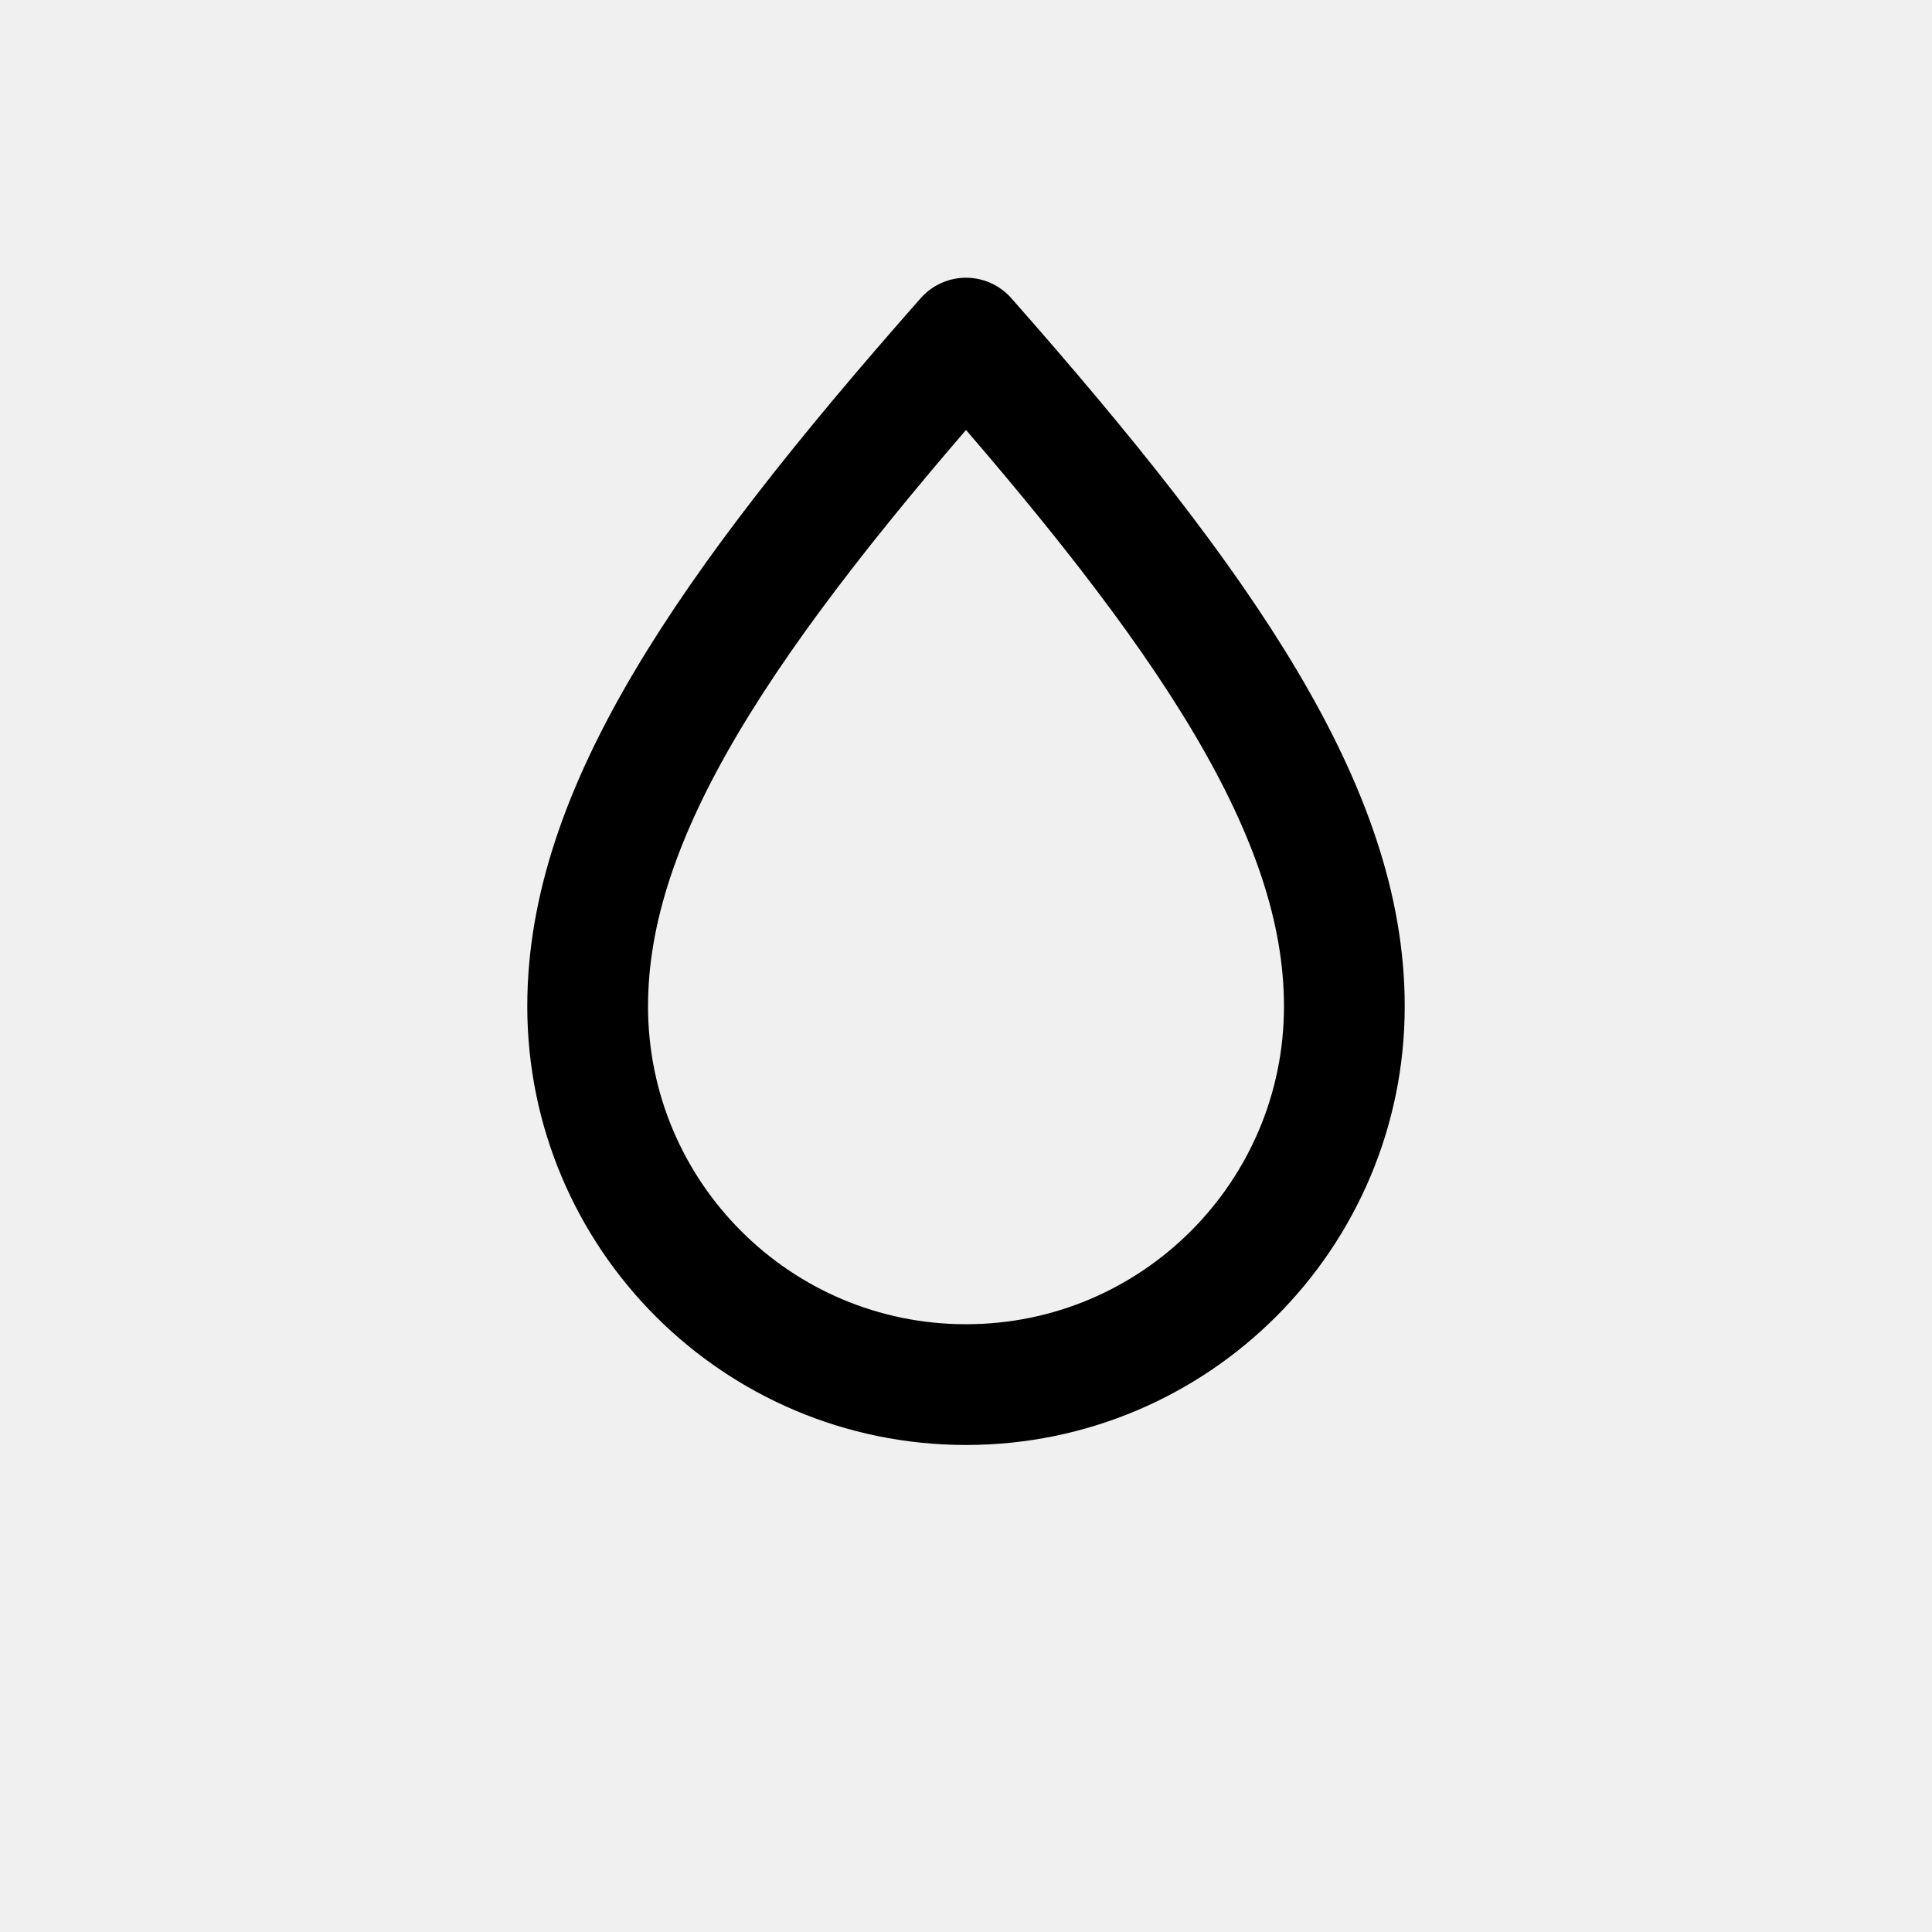
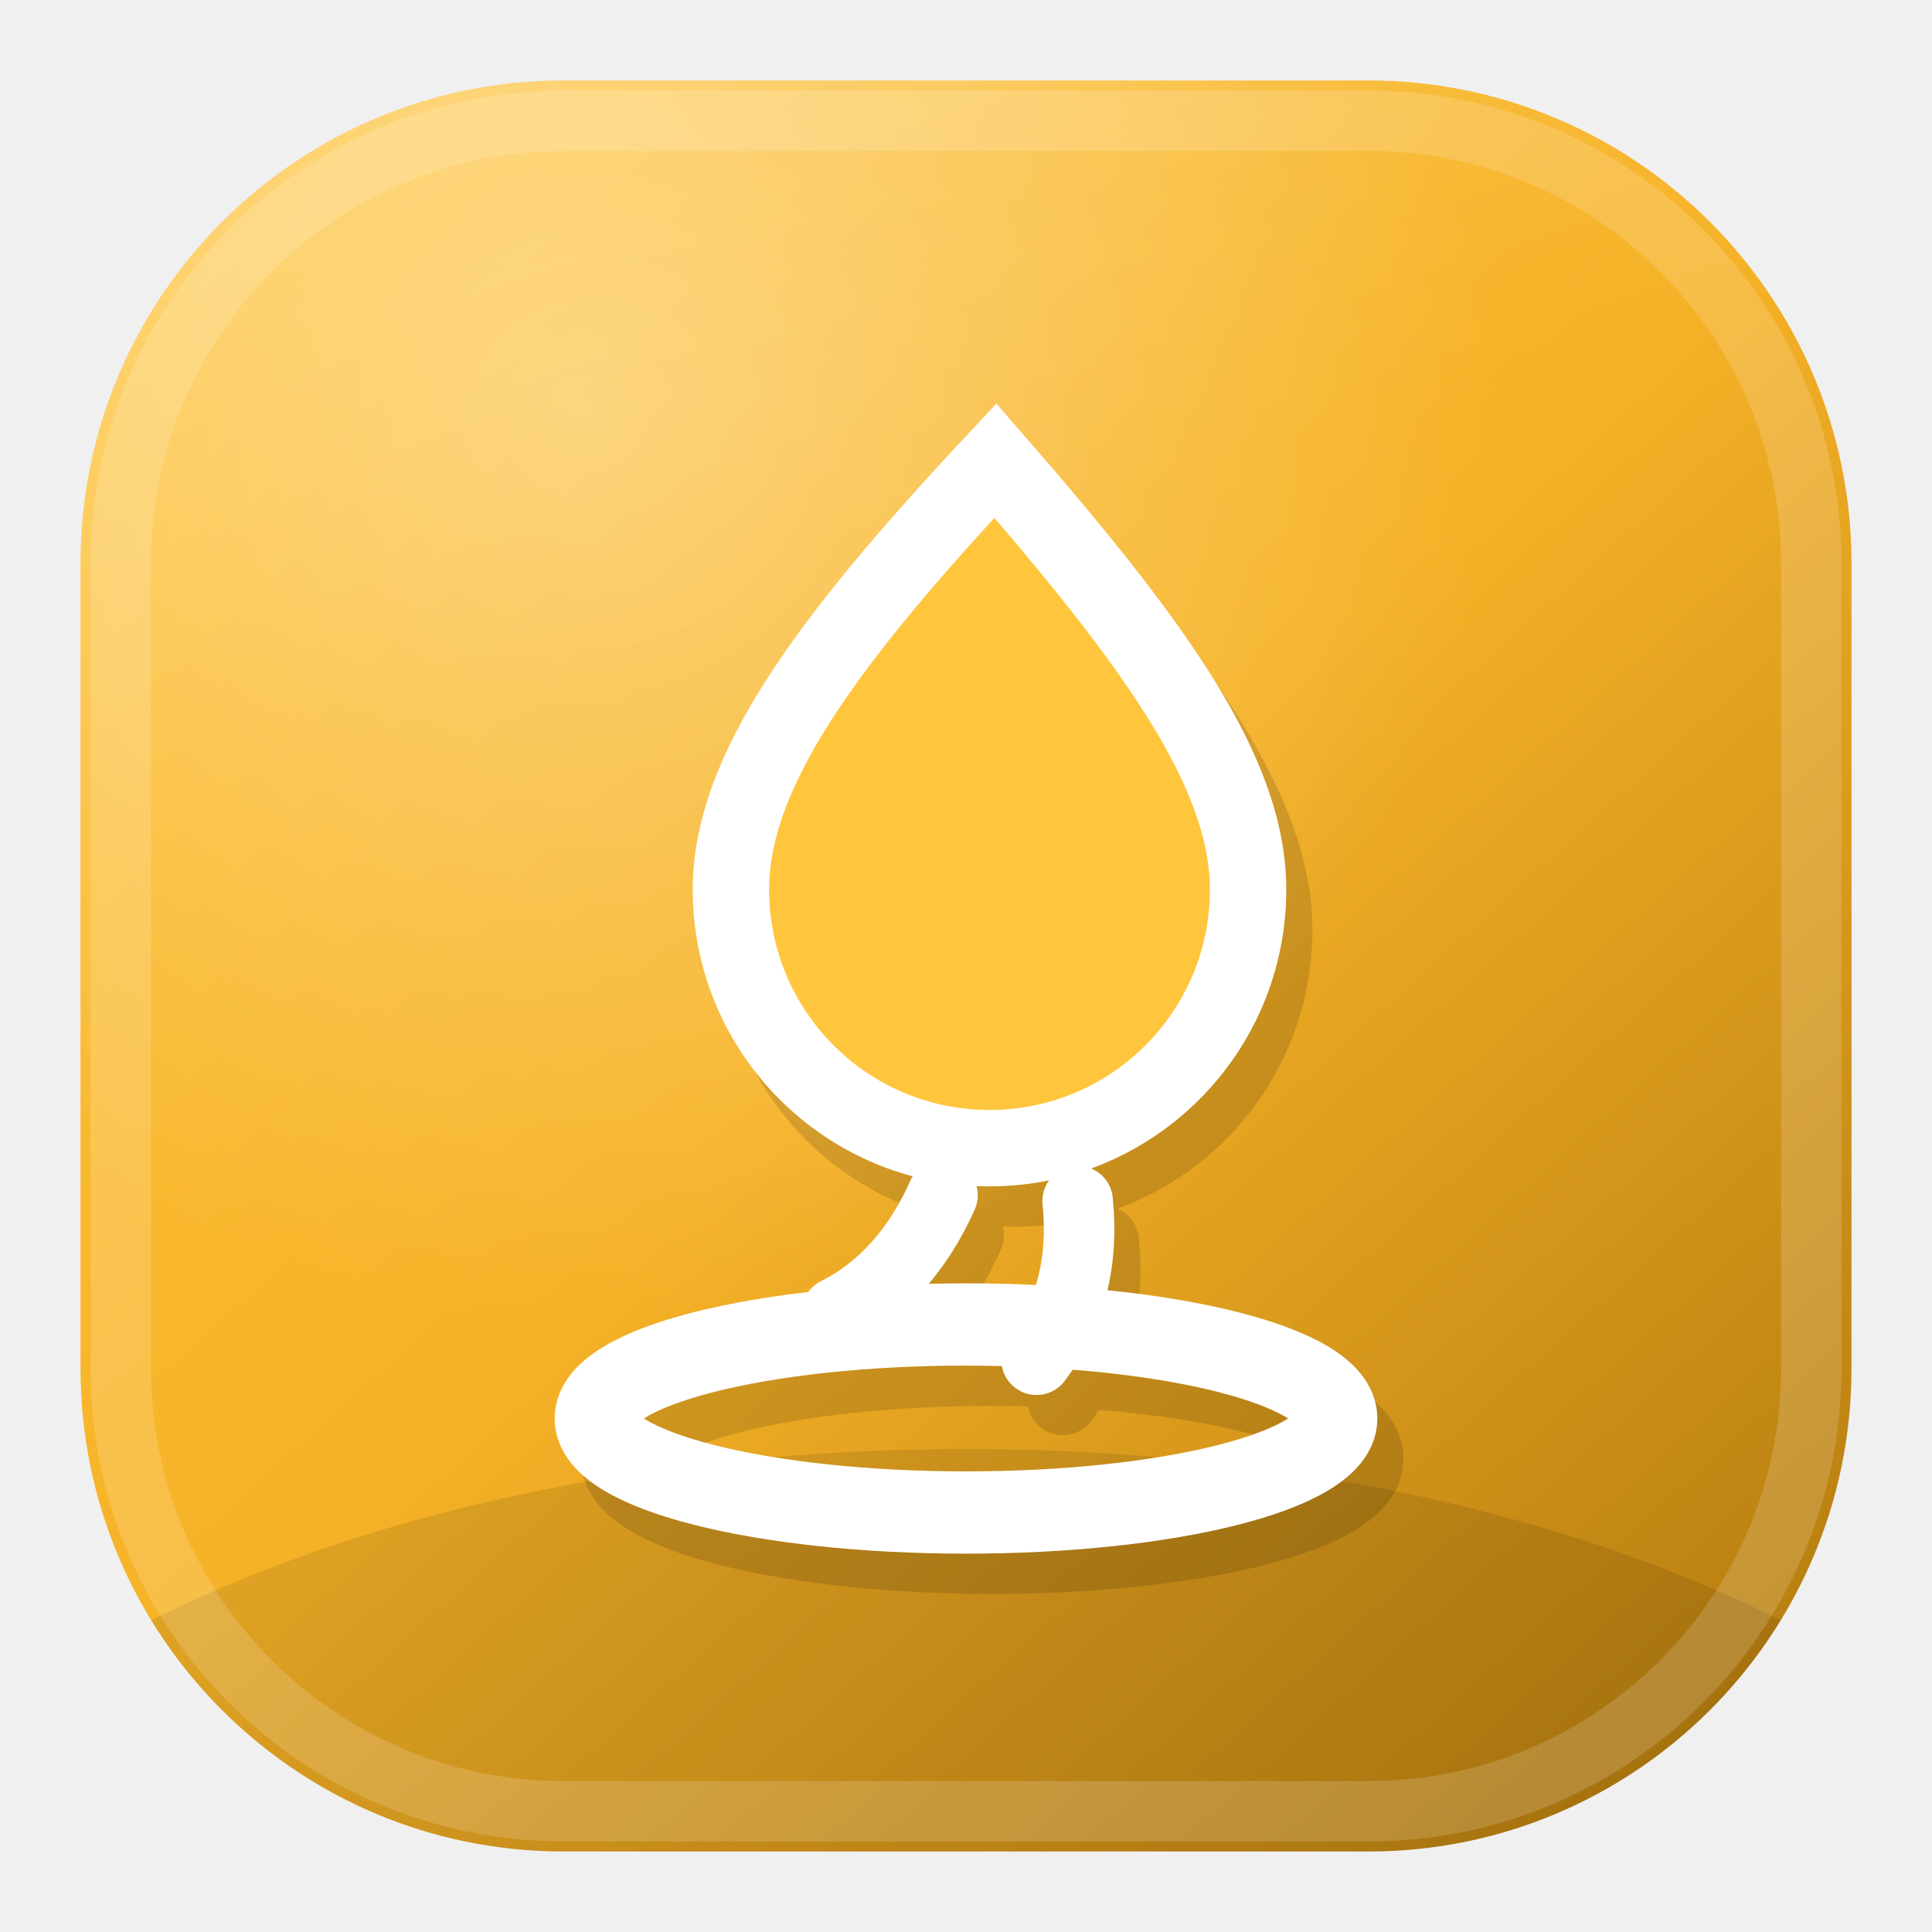
- <svg xmlns="http://www.w3.org/2000/svg" viewBox="0 0 24 24">
-   <g fill="none" stroke="#000" stroke-width="1.5" stroke-linecap="round" stroke-linejoin="round">
-     <path d="M12 4.2c3 3.4 4.7 5.9 4.7 8.3a4.7 4.7 0 0 1-9.4 0c0-2.4 1.7-4.9 4.7-8.3Z" />
+ <svg xmlns="http://www.w3.org/2000/svg" viewBox="0 0 96 96">
+   <defs>
+     <linearGradient id="gic_sym_urine" x1="0" y1="0" x2=".9" y2="1">
+       <stop offset="0" stop-color="#FFC53D" />
+       <stop offset=".52" stop-color="#F6B227" />
+       <stop offset="1" stop-color="#B57C0F" />
+     </linearGradient>
+     <radialGradient id="ric_sym_urine" cx=".28" cy=".18" r=".95">
+       <stop offset="0" stop-color="#FFFFFF" stop-opacity=".34" />
+       <stop offset=".55" stop-color="#FFFFFF" stop-opacity="0" />
+     </radialGradient>
+     <linearGradient id="sic_sym_urine" x1="0" y1="0" x2="0" y2="1">
+       <stop offset="0" stop-color="#FFFFFF" stop-opacity=".26" />
+       <stop offset="1" stop-color="#FFFFFF" stop-opacity="0" />
+     </linearGradient>
+     <clipPath id="cic_sym_urine">
+       <rect x="4" y="4" width="88" height="88" rx="24" />
+     </clipPath>
+   </defs>
+   <rect x="4" y="4" width="88" height="88" rx="24" fill="url(#gic_sym_urine)" />
+   <g clip-path="url(#cic_sym_urine)">
+     <rect x="4" y="4" width="88" height="88" fill="url(#ric_sym_urine)" />
+     <rect x="-26" y="-40" width="152" height="66" rx="33" transform="rotate(-19 48 8)" fill="url(#sic_sym_urine)" />
+     <ellipse cx="48" cy="102" rx="58" ry="30" fill="#000000" opacity=".10" />
+     <rect x="6" y="6" width="84" height="84" rx="22" fill="none" stroke="#FFFFFF" stroke-opacity=".16" stroke-width="3" />
+   </g>
+   <g transform="translate(14.26 14.96) scale(2.920)" fill="#000" stroke="#000" opacity=".14">
+     <g>
+       <path d="M12.5 3.4c2.7 3.1 4.3 5.3 4.3 7.3a4.4 4.4 0 0 1-8.8 0c0-2 1.6-4.2 4.5-7.3Z" fill="#000" stroke="#000" stroke-width="1.3" />
+       <path d="M11.6 15.9c-.4.9-1 1.6-1.8 2M13.9 16c.1 1-.1 1.9-.7 2.7" fill="none" stroke="#000" stroke-width="1.2" stroke-linecap="round" />
+       <ellipse cx="12" cy="19.7" rx="6.3" ry="1.6" fill="none" stroke="#000" stroke-width="1.4" />
+     </g>
+   </g>
+   <g transform="translate(12.96 12.96) scale(2.920)" fill="#FFF" stroke="none">
+     <g>
+       <path d="M12.5 3.4c2.7 3.1 4.3 5.3 4.3 7.3a4.4 4.4 0 0 1-8.8 0c0-2 1.6-4.2 4.5-7.3Z" fill="#FFC53D" stroke="#FFFFFF" stroke-width="1.3" />
+       <path d="M11.6 15.9c-.4.9-1 1.6-1.8 2M13.9 16c.1 1-.1 1.9-.7 2.7" fill="none" stroke="#FFFFFF" stroke-width="1.2" stroke-linecap="round" />
+       <ellipse cx="12" cy="19.7" rx="6.3" ry="1.6" fill="none" stroke="#FFFFFF" stroke-width="1.4" />
+     </g>
  </g>
</svg>
